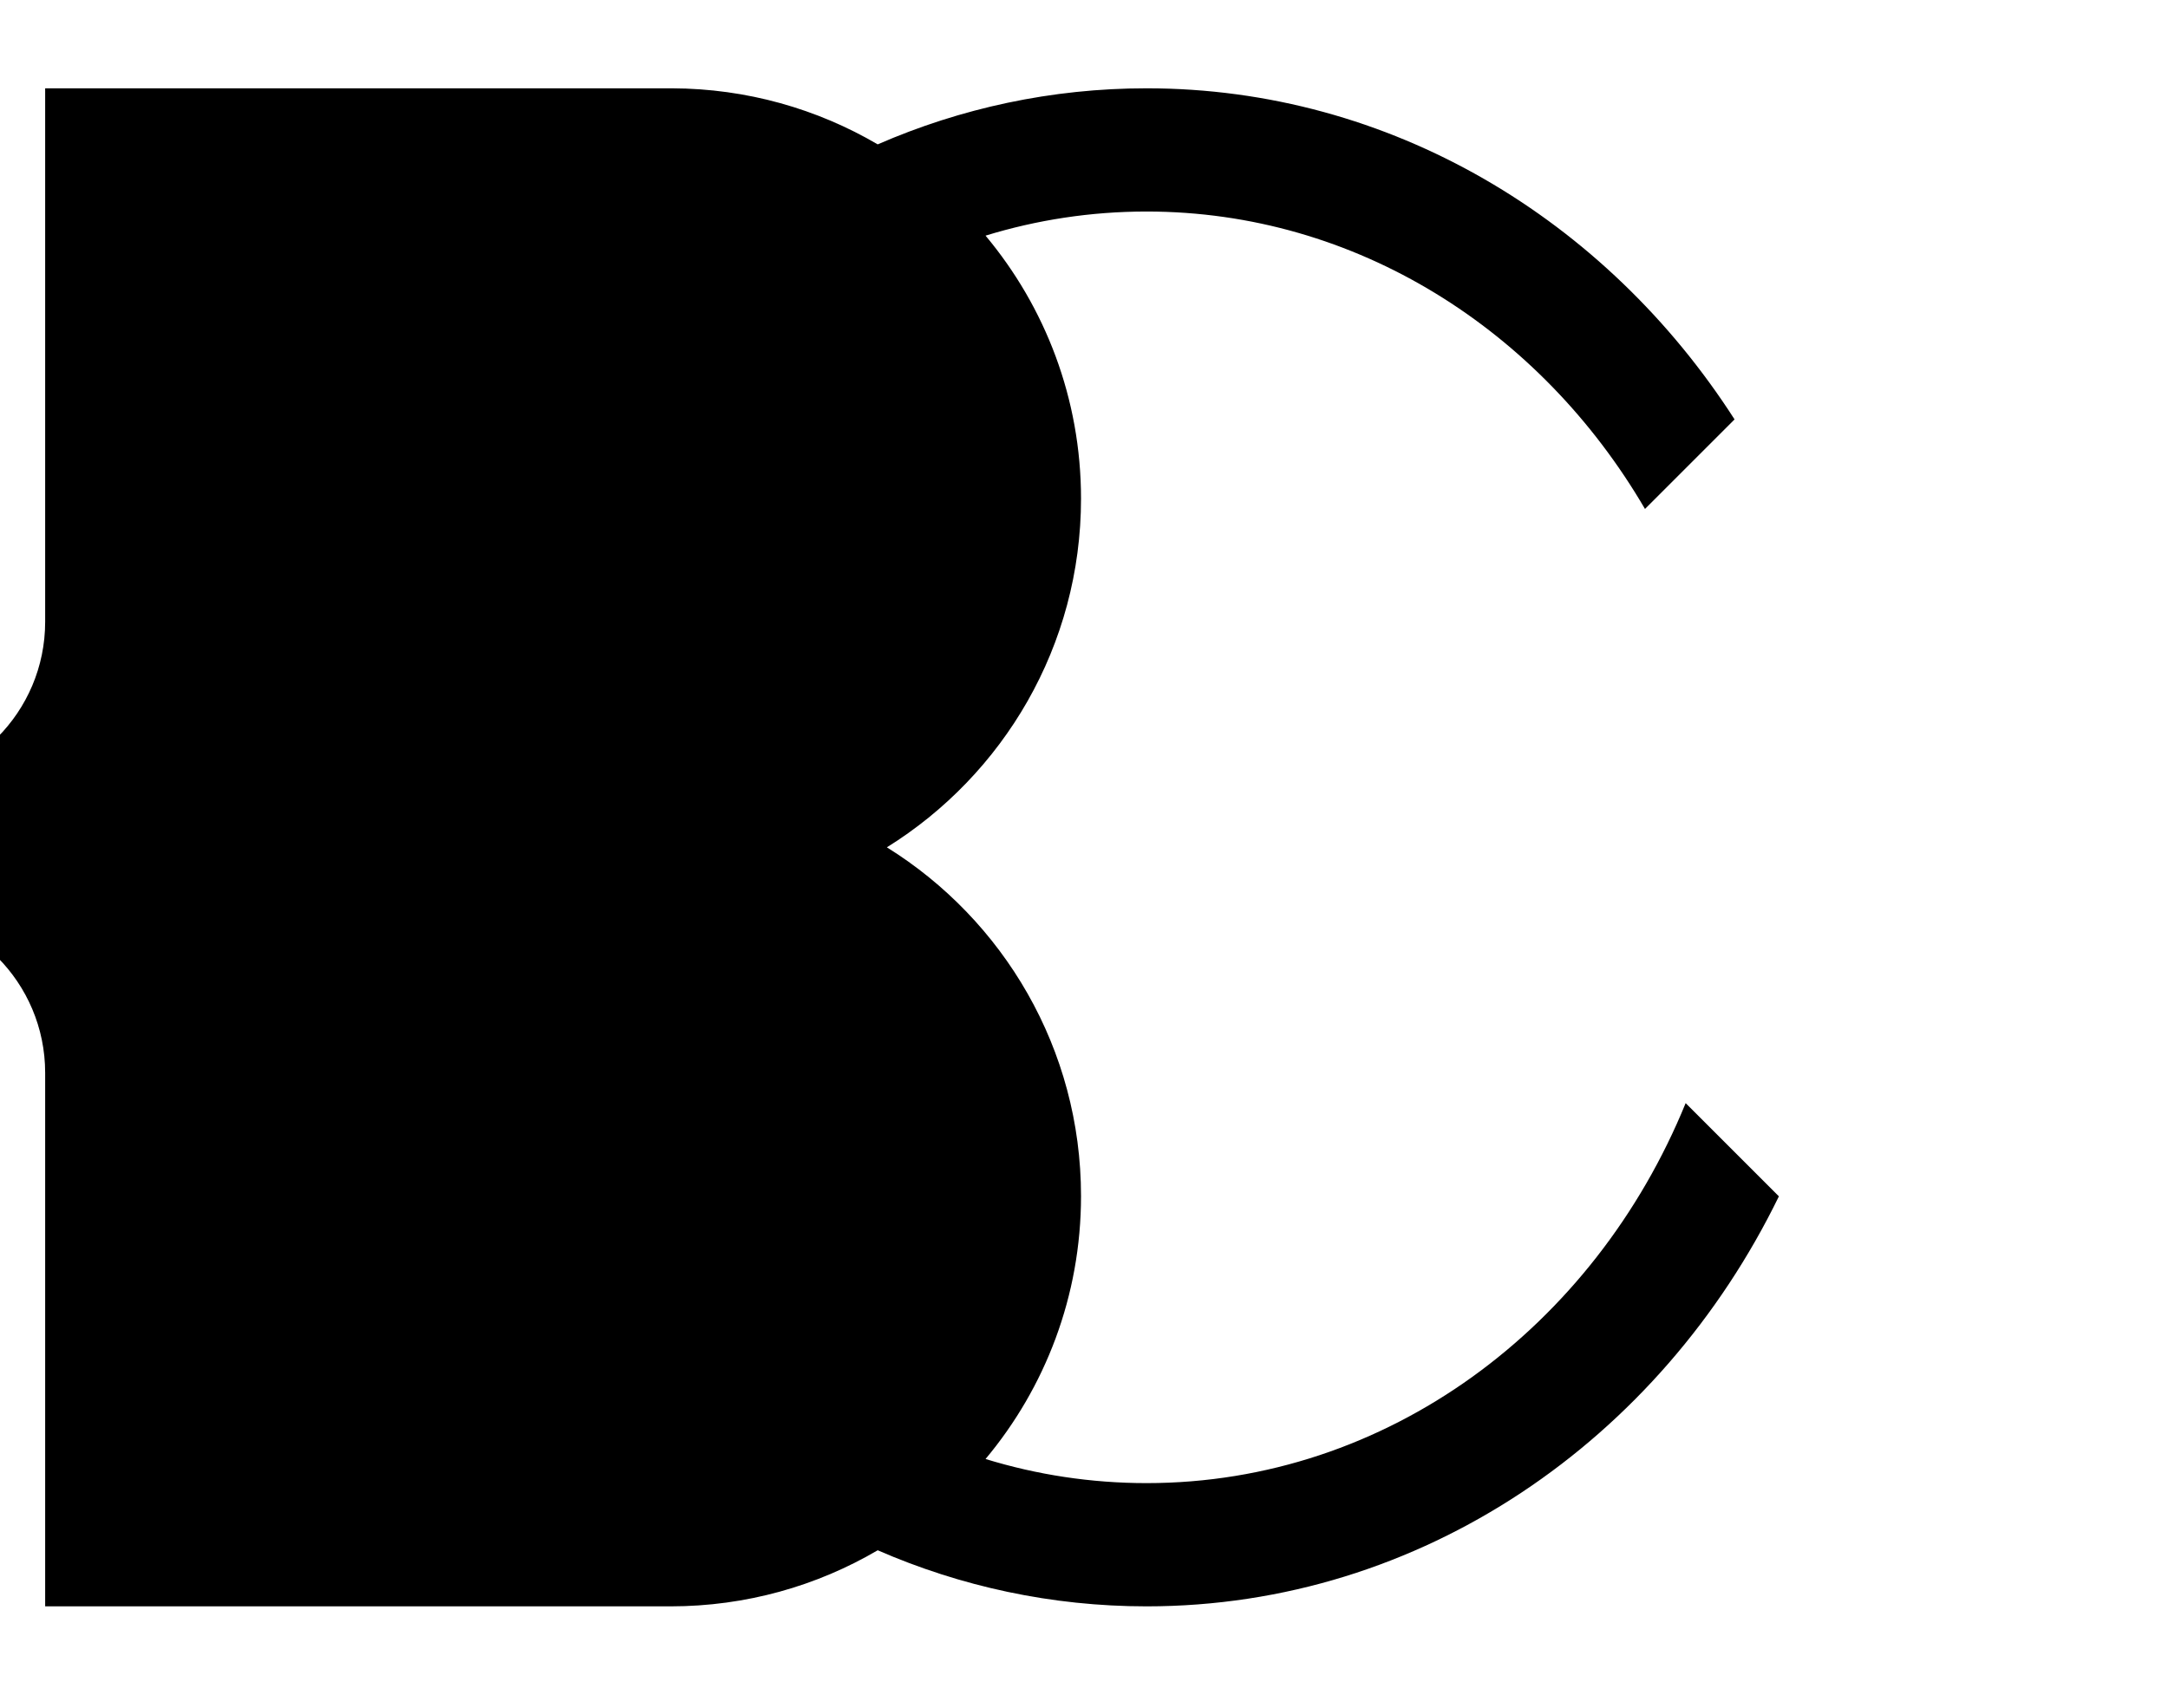
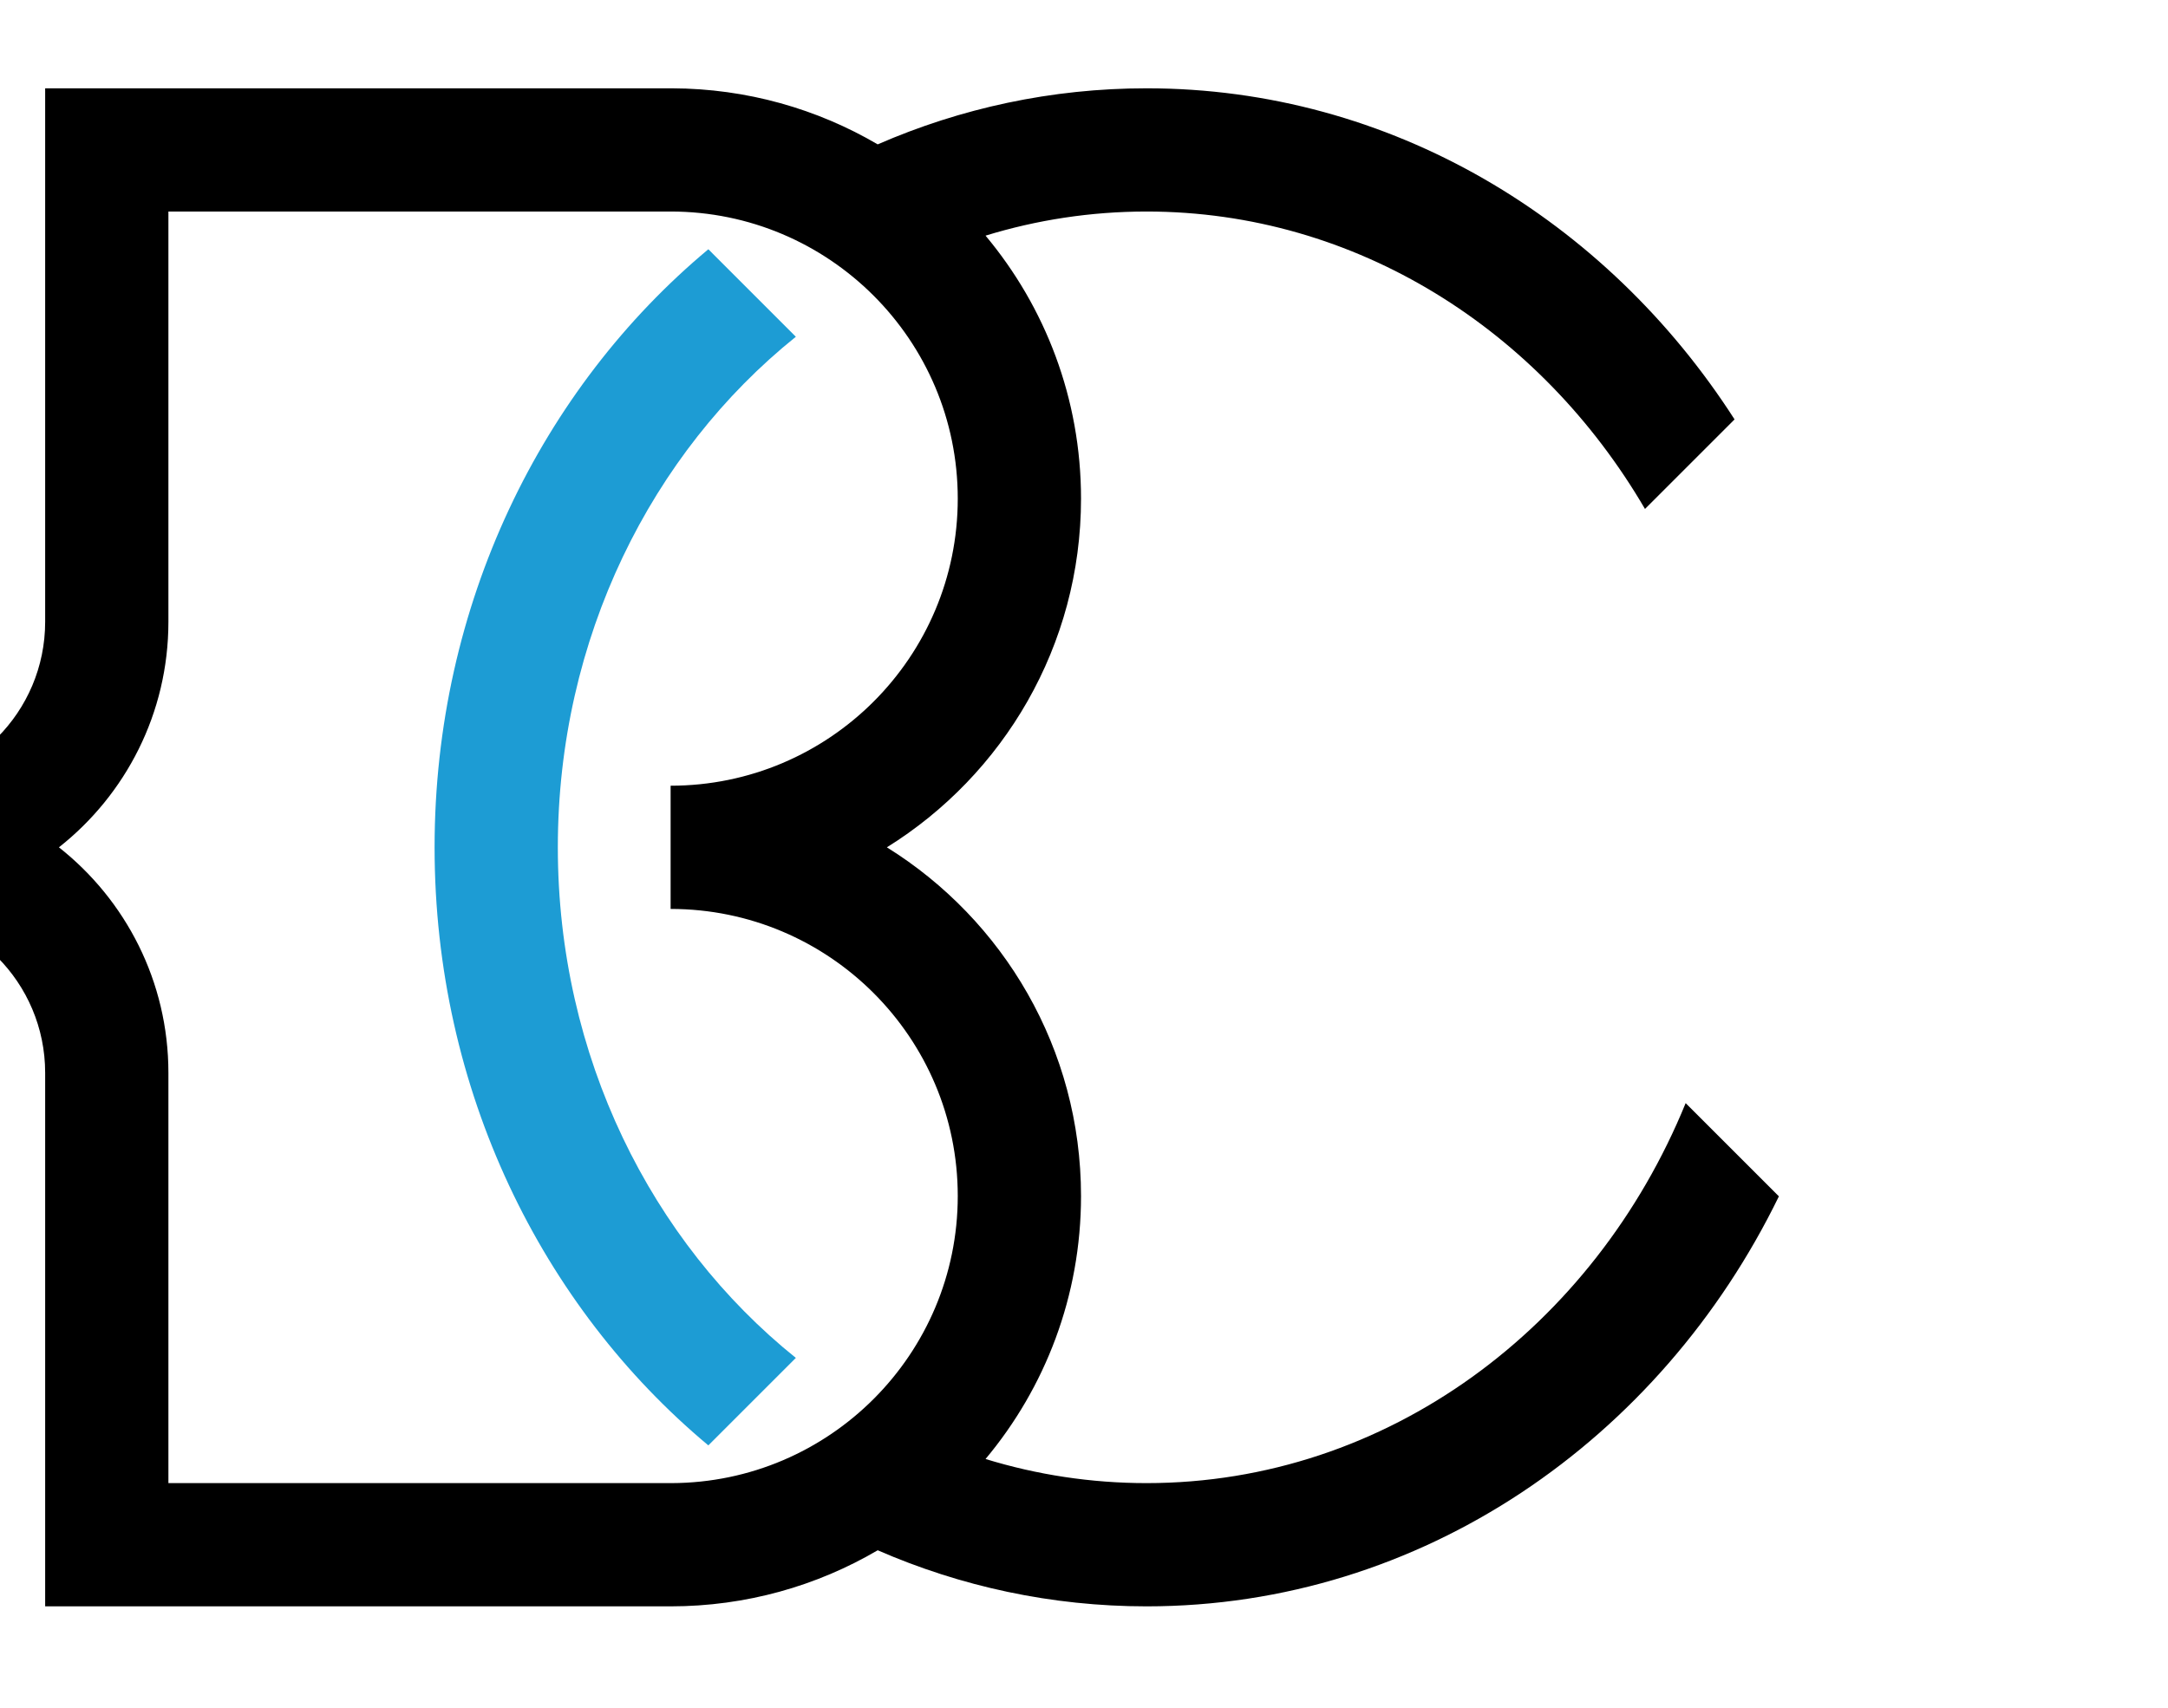
- <svg xmlns="http://www.w3.org/2000/svg" viewBox="193 745 165 130" fill="none" role="img" aria-label="Banua Coder icon">
+ <svg xmlns="http://www.w3.org/2000/svg" viewBox="193 745 165 130" fill="none" fill-rule="evenodd" role="img" aria-label="Banua Coder icon">
  <path d="M246.91,763.974l6.66,6.661c-10.99,8.825 -18.115,22.954 -18.115,38.867c0,15.912 7.125,30.042 18.115,38.867l-6.66,6.66c-12.681,-10.582 -20.835,-27.047 -20.835,-45.527c-0,-18.48 8.154,-34.946 20.835,-45.528Z" fill="#1d9cd4" />
  <path d="M259.8,863.013c-4.628,2.713 -10.015,4.269 -15.762,4.269l-47.601,-0l-0,-40.616c-0,-6.885 -5.59,-12.474 -12.475,-12.474c0,0 0,-9.38 0,-9.38c6.885,-0 12.475,-5.59 12.475,-12.475l-0,-40.615l47.601,-0l0.101,0c5.71,0.019 11.061,1.572 15.66,4.268c6.314,-2.751 13.224,-4.268 20.463,-4.268c18.578,-0 34.985,9.991 44.75,25.205l-6.817,6.817c-7.937,-13.6 -21.965,-22.642 -37.933,-22.642c-4.248,0 -8.36,0.641 -12.255,1.836c4.535,5.422 7.266,12.404 7.266,20.019c-0,11.2 -5.908,21.031 -14.775,26.545c8.867,5.513 14.775,15.344 14.775,26.545c-0,7.614 -2.731,14.596 -7.266,20.018c3.896,1.196 8.007,1.836 12.255,1.836c18.318,0 34.082,-11.898 41.028,-28.927l7.096,7.096c-9.027,18.536 -27.198,31.212 -48.124,31.212c-7.239,-0 -14.149,-1.517 -20.462,-4.269Zm-53.983,-5.112l0,-31.235c0,-6.958 -3.259,-13.162 -8.332,-17.164c5.073,-4.003 8.332,-10.206 8.332,-17.165l0,-31.235l38.221,0c12.062,0 21.854,9.793 21.854,21.855c0,12.062 -9.792,21.855 -21.854,21.855l-0,9.38c12.062,0 21.854,9.793 21.854,21.855c0,12.037 -9.753,21.815 -21.784,21.854l-0.07,0l-38.221,0Z" fill="currentColor" />
</svg>
